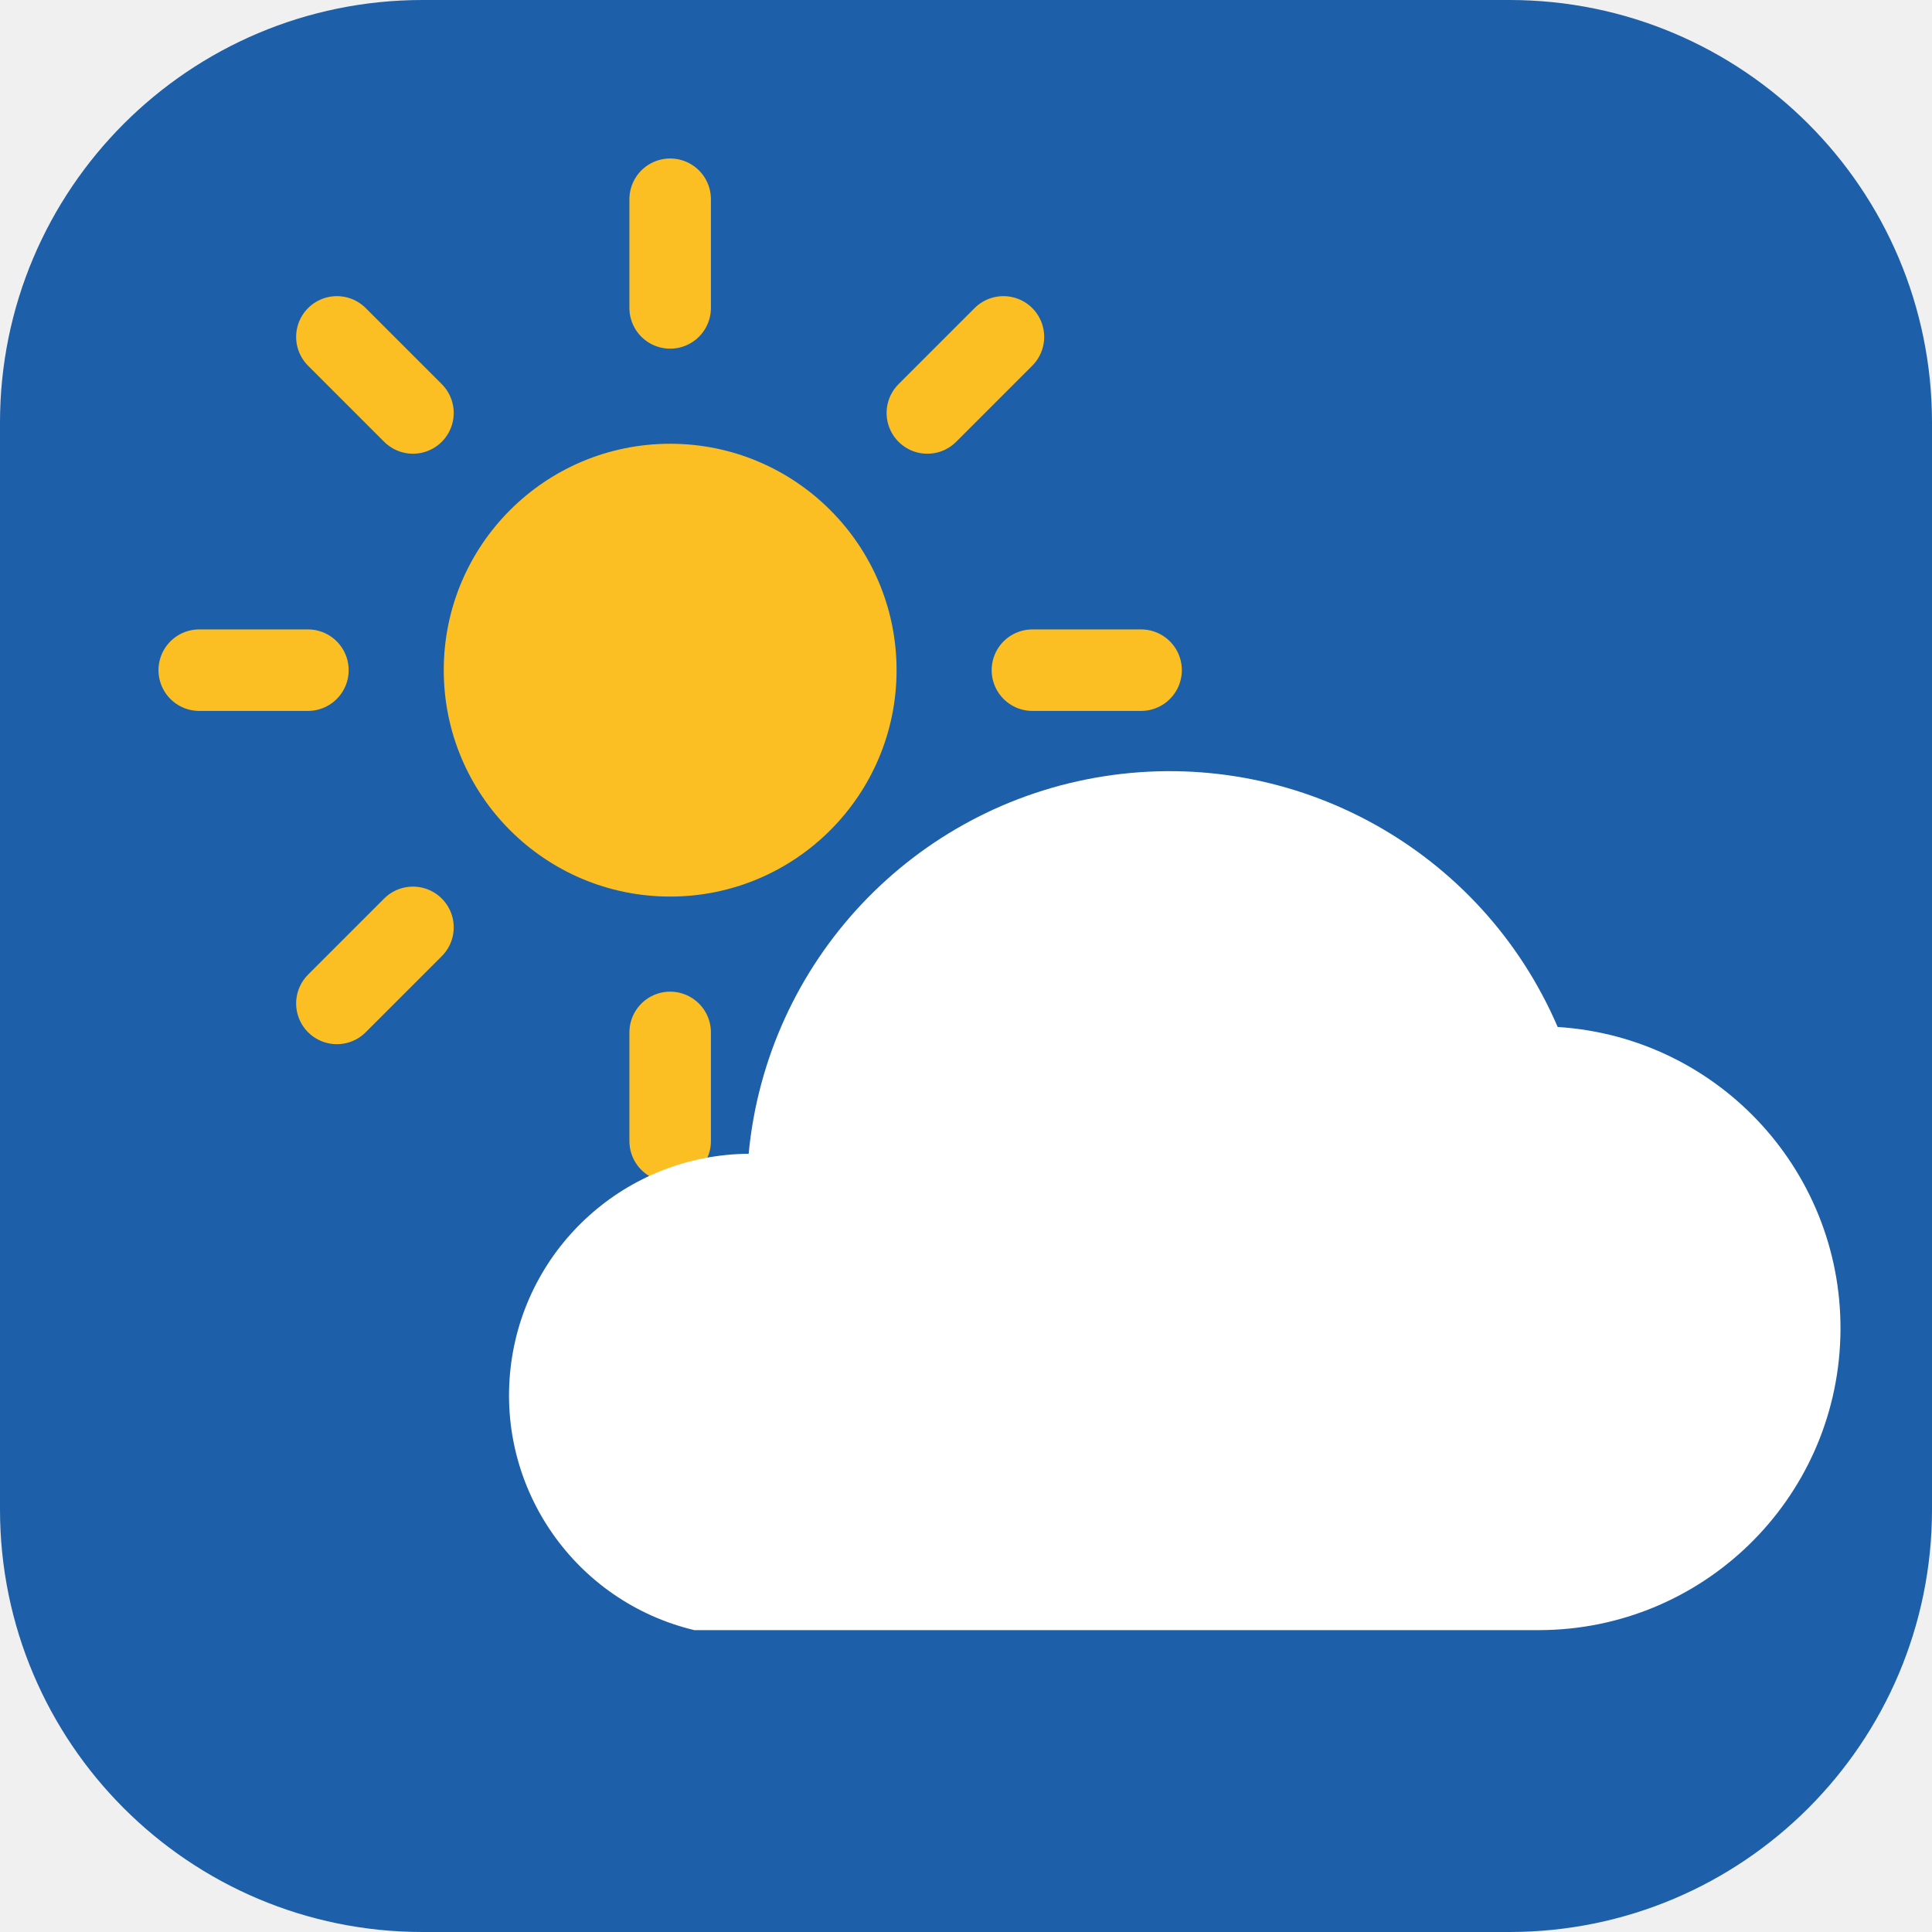
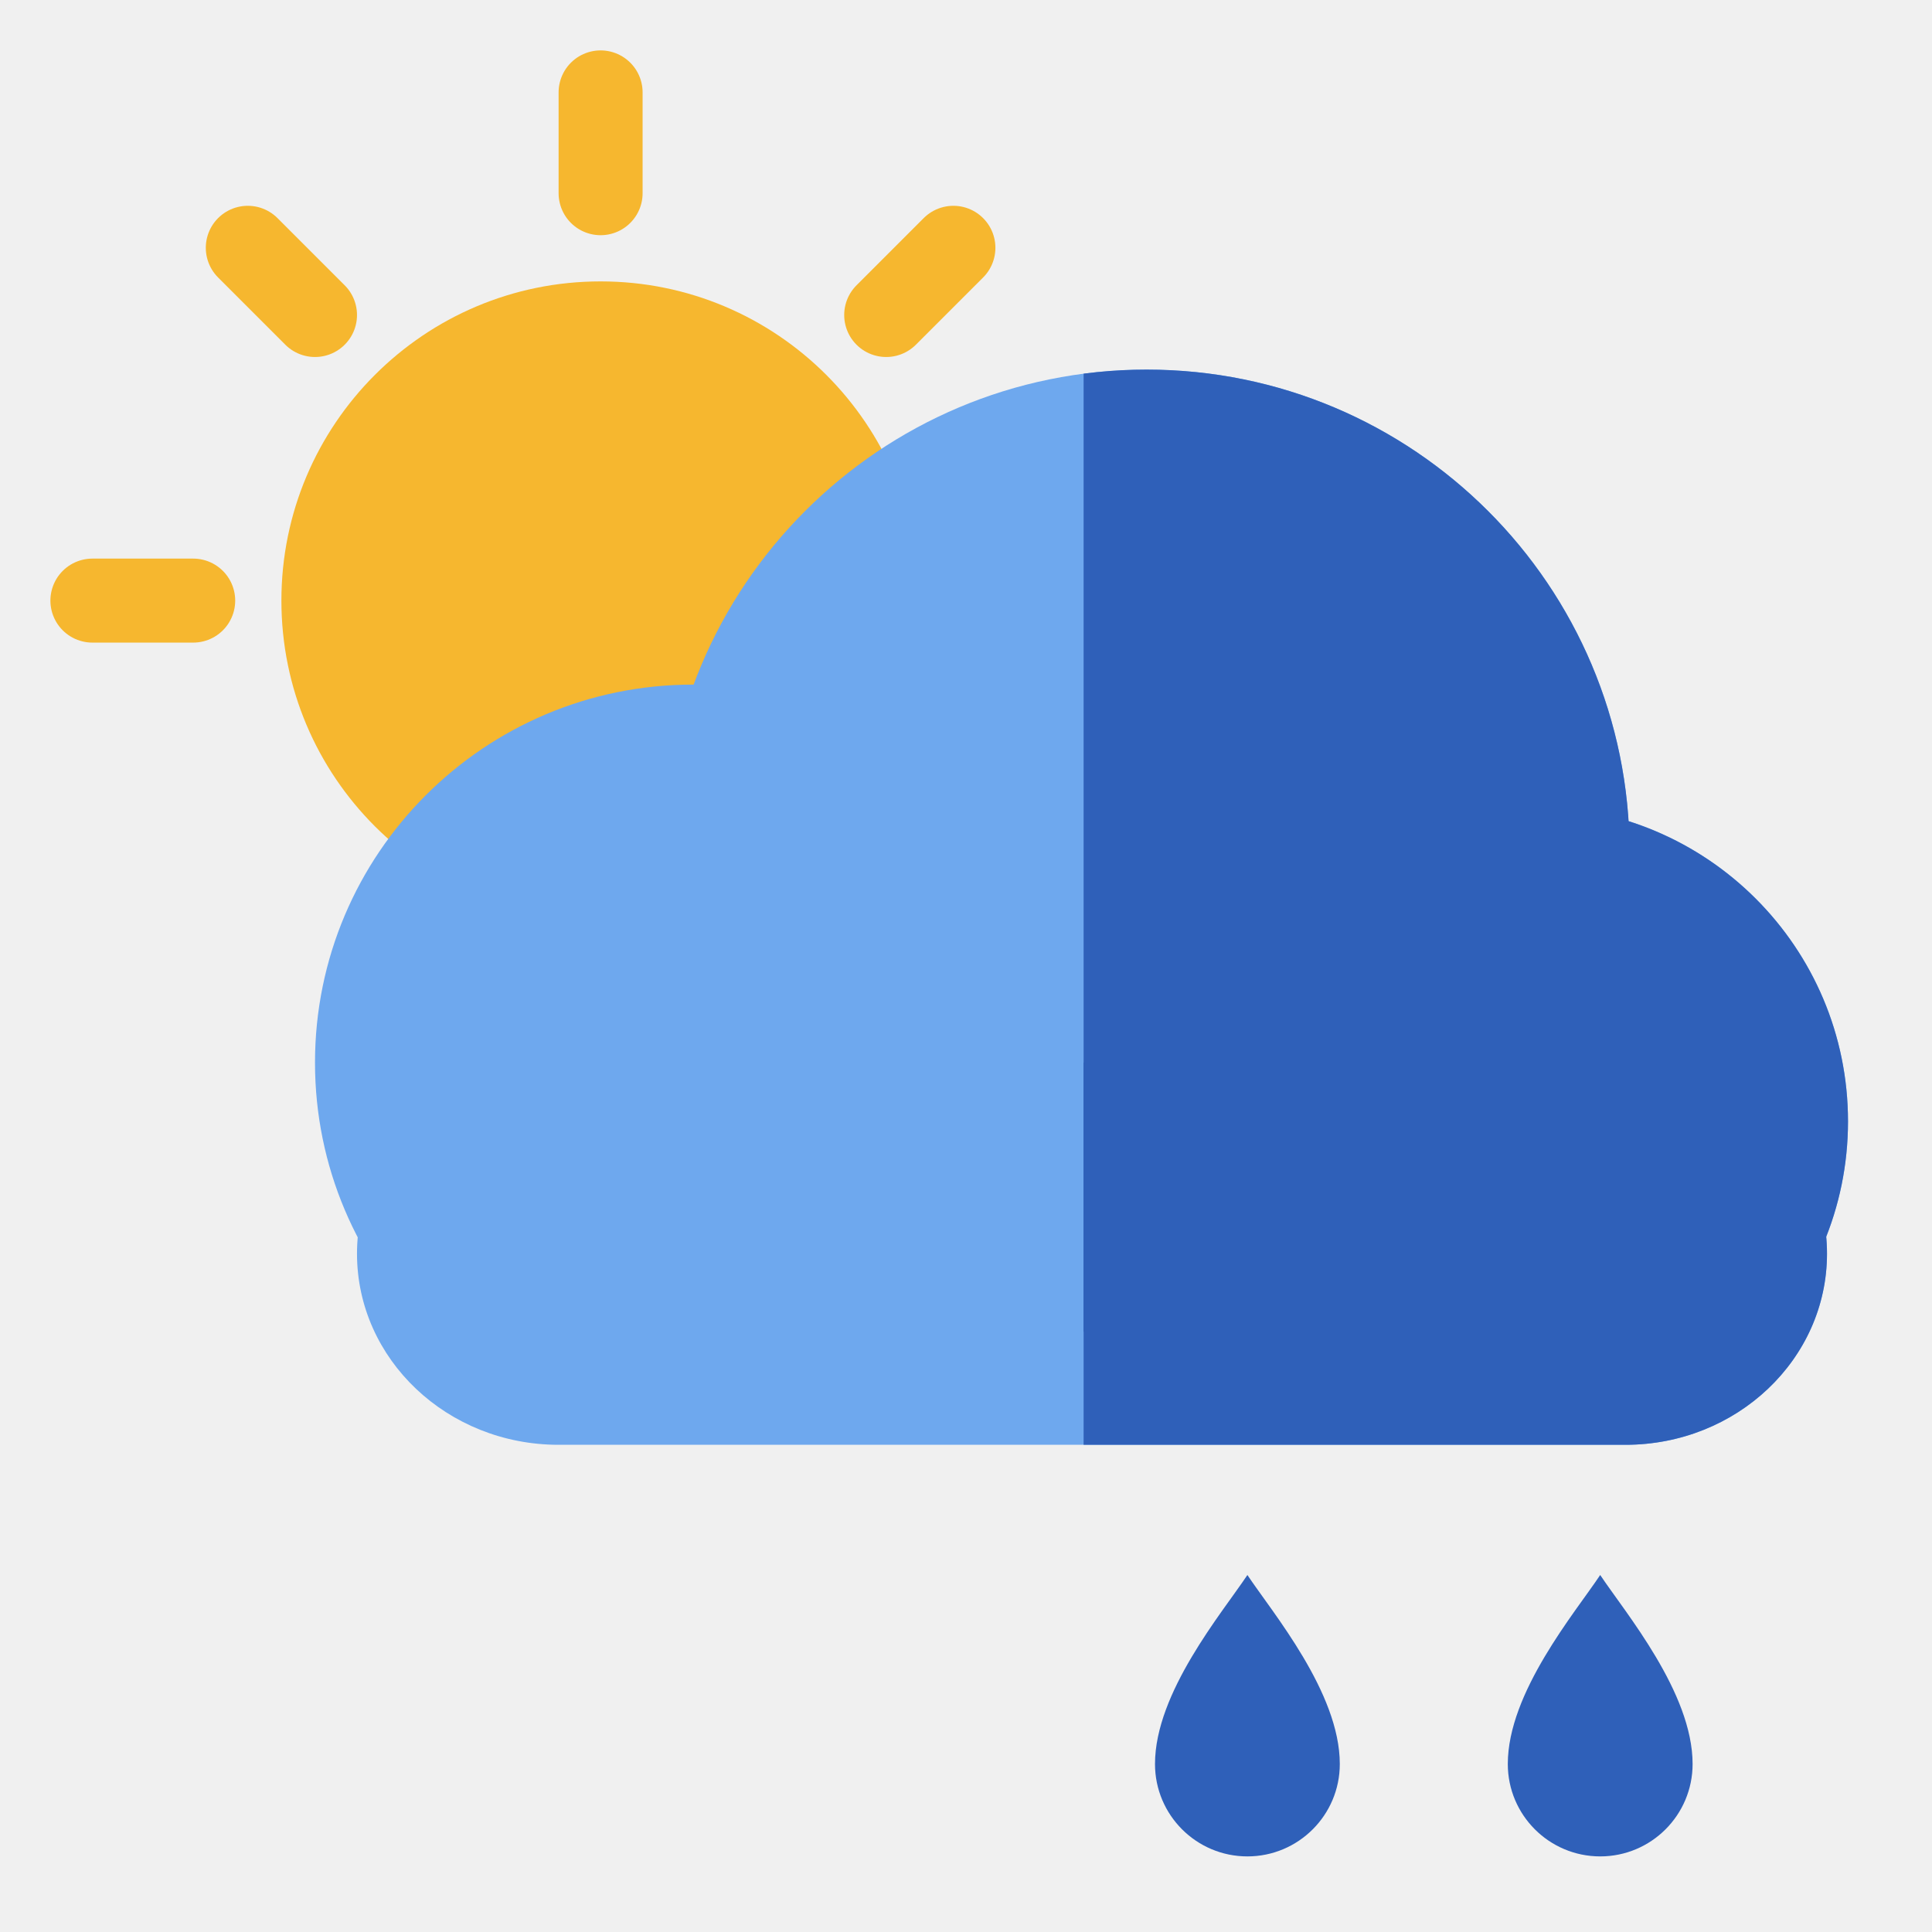
- <svg xmlns="http://www.w3.org/2000/svg" viewBox="0 0 64 64">
-   <rect width="64" height="64" rx="14" fill="#1d5fa8" />
-   <g transform="translate(3 3) scale(.6)" fill="#fbbf24" stroke="#fbbf24">
-     <circle cx="32" cy="32" r="12" />
-     <path d="M32 6v6M32 52v6M6 32h6M52 32h6M13.6 13.6l4.2 4.2M46.2 46.2l4.2 4.2M13.6 50.4l4.2-4.2M46.2 17.8l4.2-4.2" fill="none" stroke-width="4.5" stroke-linecap="round" />
-   </g>
-   <path transform="translate(5 8)" fill="#ffffff" d="M18 46h28a10 10 0 0 0 .6-19.98 14 14 0 0 0-26.8 4.2A8 8 0 0 0 18 46z" />
+ <svg xmlns="http://www.w3.org/2000/svg" viewBox="170 170 460 460">
+   <defs>
+     <g id="cloud">
+       <circle cx="335" cy="423" r="90" />
+       <circle cx="443" cy="373" r="115" />
+       <circle cx="535" cy="437" r="75" />
+       <rect x="255" y="423" width="350" height="91" rx="48" />
+     </g>
+     <clipPath id="right-half">
+       <rect x="428" y="200" width="250" height="360" />
+     </clipPath>
+   </defs>
+   <circle cx="313" cy="313" r="76" fill="#f6b72f" />
+   <path d="M313 192v24M192 313h24M229 229l16 16M397 229l-16 16" fill="none" stroke="#f6b72f" stroke-width="20" stroke-linecap="round" />
+   <use href="#cloud" fill="#6ea8ee" />
+   <use href="#cloud" fill="#2f60b9" clip-path="url(#right-half)" />
+   <path fill="#2f60b9" d="M467 545c-6 9-22 28-22 45a22 22 0 0 0 44 0c0-17-16-36-22-45zM551 545c-6 9-22 28-22 45a22 22 0 0 0 44 0c0-17-16-36-22-45z" />
</svg>
